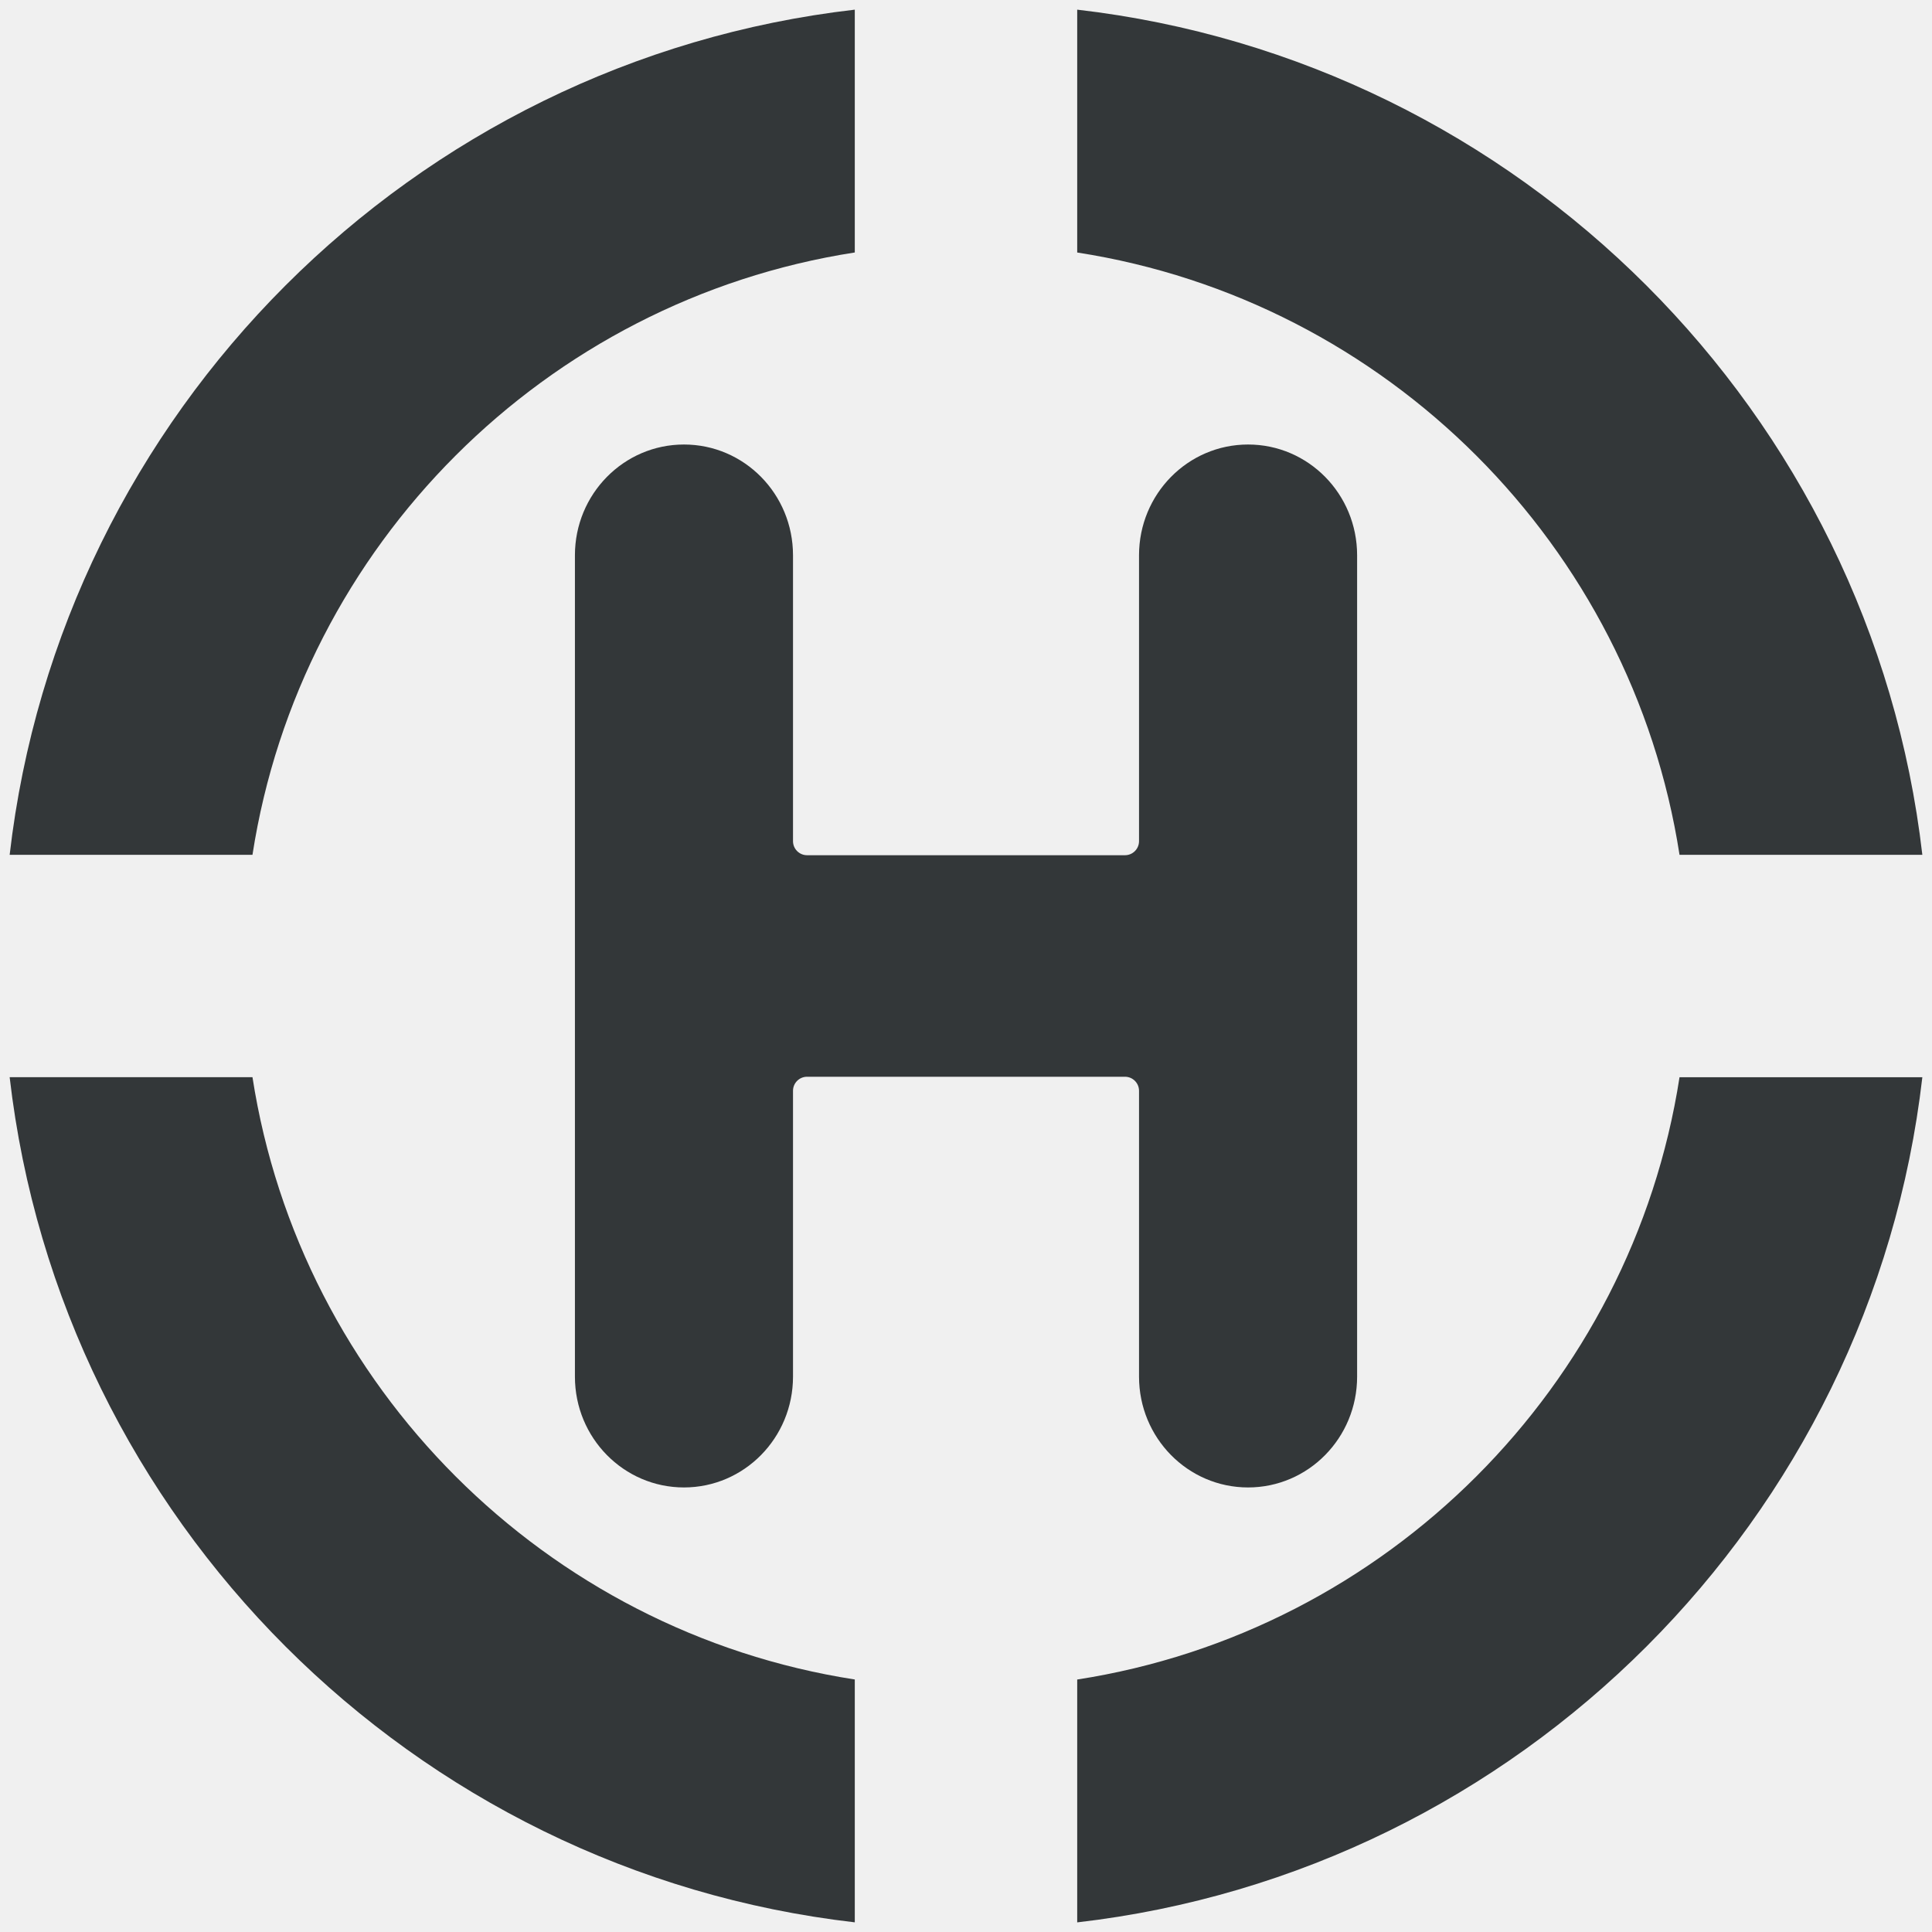
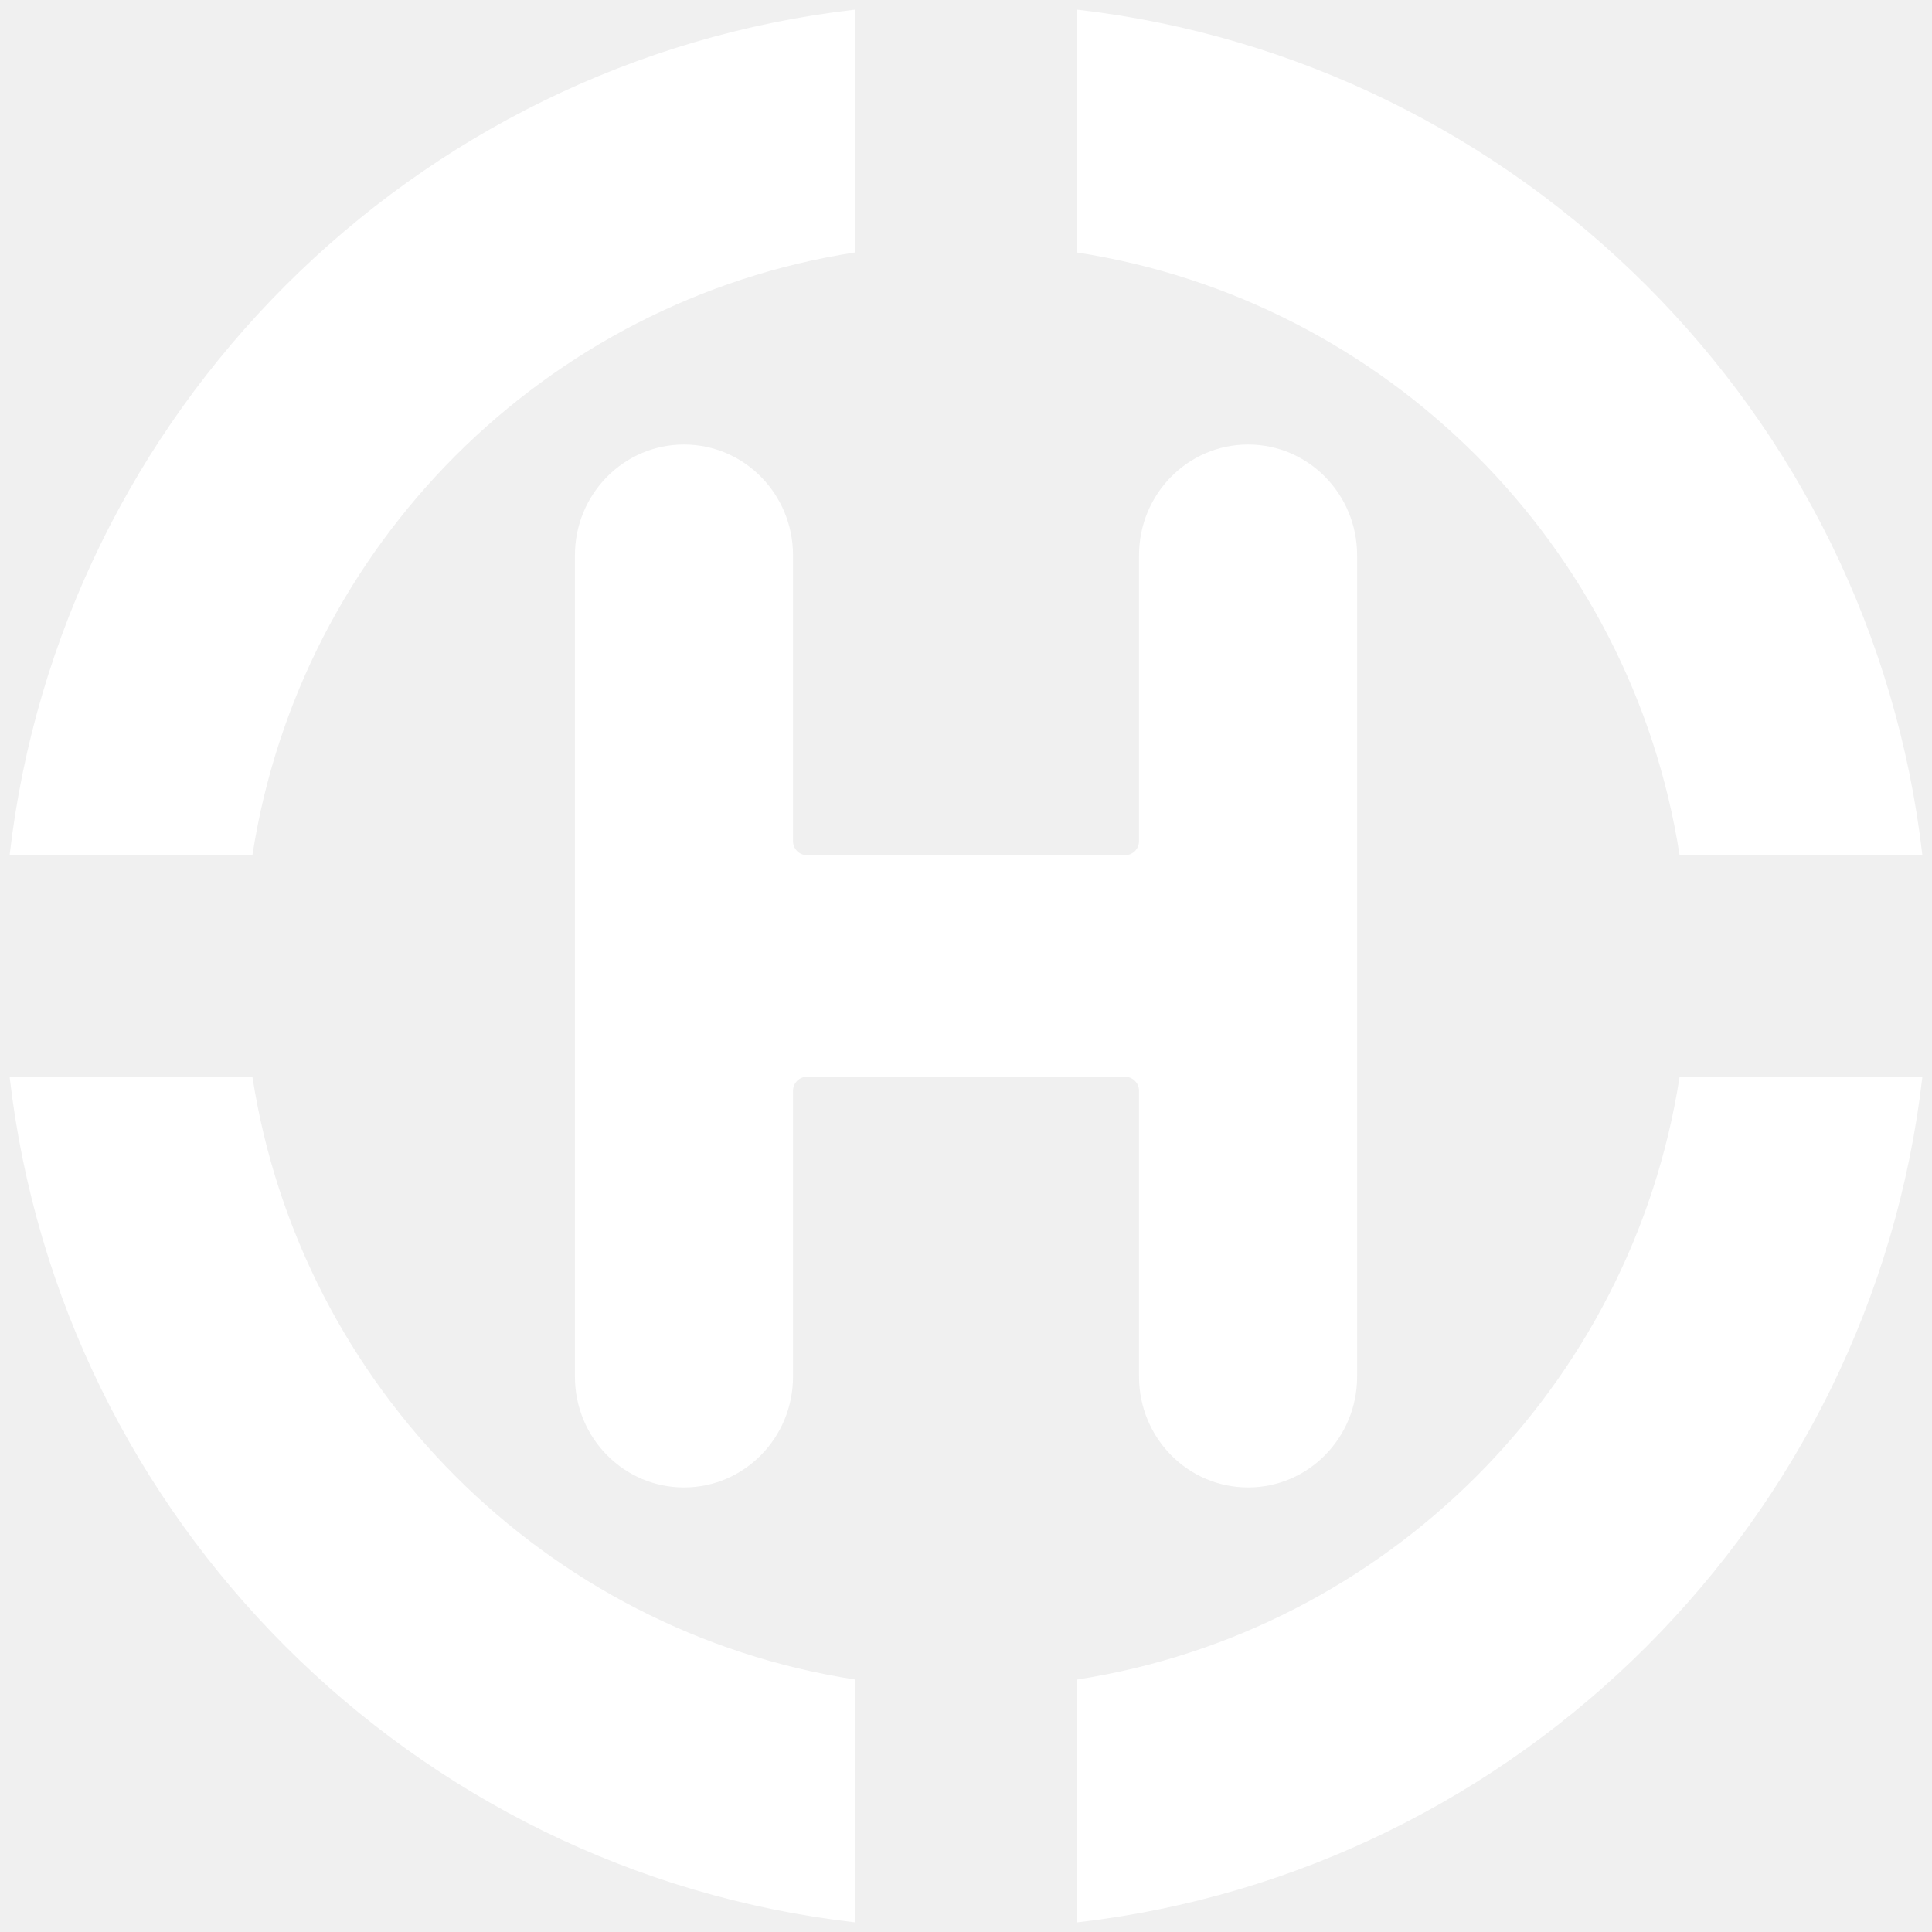
<svg xmlns="http://www.w3.org/2000/svg" id="uuid-734c0200-74c1-4098-8cc1-d4535cb37d96" width="500" height="500" viewBox="0 0 500 500">
  <defs>
-     <style>.uuid-09e5827f-ebd4-4157-a84b-cad5e0f1db4e{fill:#333739;stroke-width:0px;}</style>
+     <style>.uuid-09e5827f-ebd4-4157-a84b-cad5e0f1db4e{fill:#ffffff;stroke-width:0px;}</style>
  </defs>
  <path class="uuid-09e5827f-ebd4-4157-a84b-cad5e0f1db4e" d="M65.34,278.78H2.5c13.2,114.45,104.28,205.53,218.72,218.72v-62.85c-80.07-12.4-143.47-75.83-155.88-155.88ZM278.78,2.5v62.85c80.04,12.4,143.47,75.81,155.88,155.88h62.84C484.31,106.78,393.22,15.69,278.78,2.5ZM434.66,278.78c-12.4,80.04-75.83,143.47-155.88,155.88v62.85c114.45-13.19,205.53-104.28,218.72-218.72h-62.84ZM2.5,221.22h62.84c12.4-80.07,75.81-143.47,155.88-155.88V2.5C106.75,15.69,15.7,106.75,2.5,221.22Z" />
  <path class="uuid-09e5827f-ebd4-4157-a84b-cad5e0f1db4e" d="M351.22,143.71v212.57c0,15.84-12.63,28.67-28.22,28.67s-28.22-12.83-28.22-28.67v-73.98c0-2.01-1.63-3.64-3.64-3.64h-82.27c-2.01,0-3.64,1.63-3.64,3.64v73.98c0,15.84-12.63,28.67-28.22,28.67s-28.22-12.83-28.22-28.67v-212.57c0-15.84,12.63-28.67,28.22-28.67,7.8,0,14.85,3.2,19.96,8.39s8.26,12.36,8.26,20.28v73.98c0,2.01,1.63,3.64,3.64,3.64h82.27c2.01,0,3.64-1.63,3.64-3.64v-73.98c0-15.84,12.63-28.67,28.22-28.67,7.8,0,14.85,3.2,19.96,8.39s8.26,12.36,8.26,20.28Z" />
</svg>
